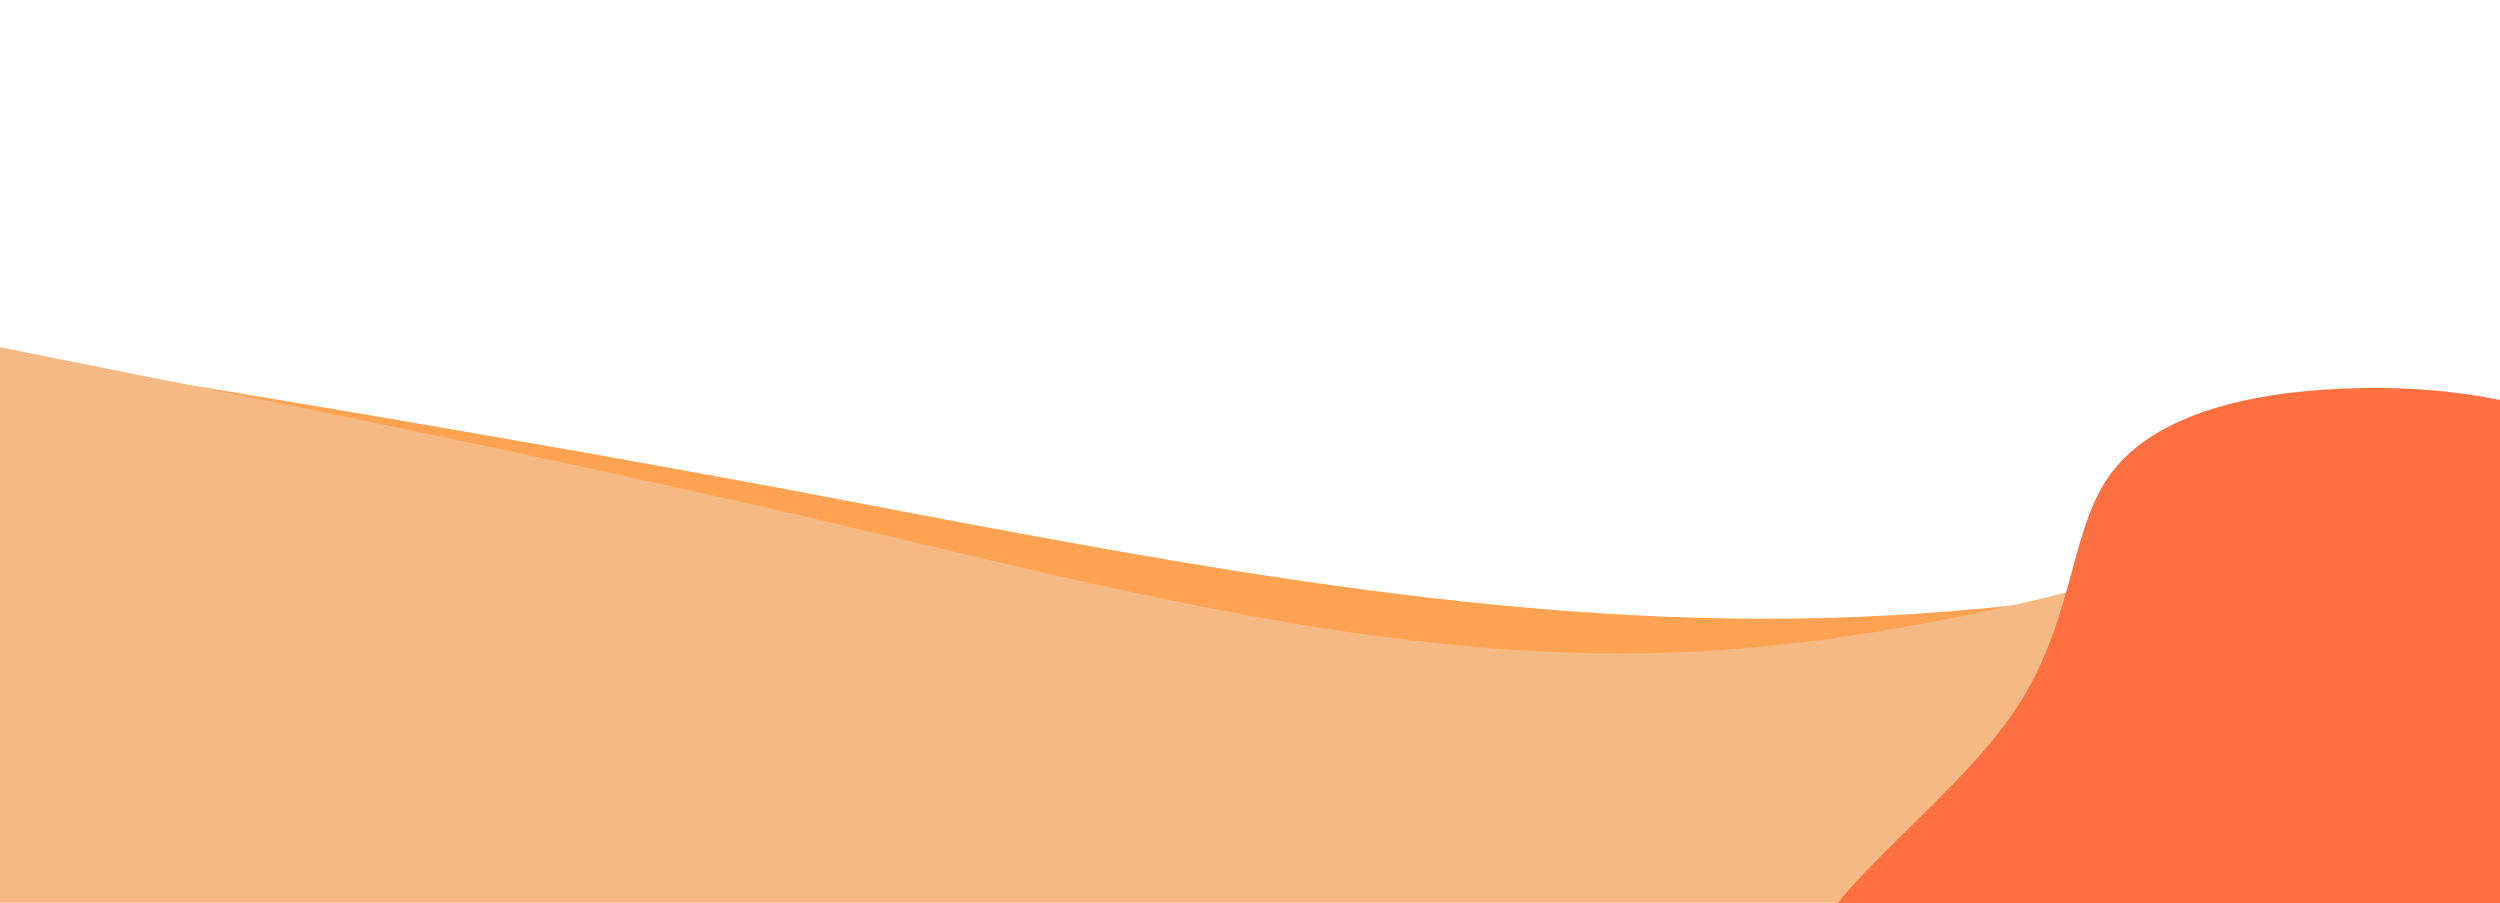
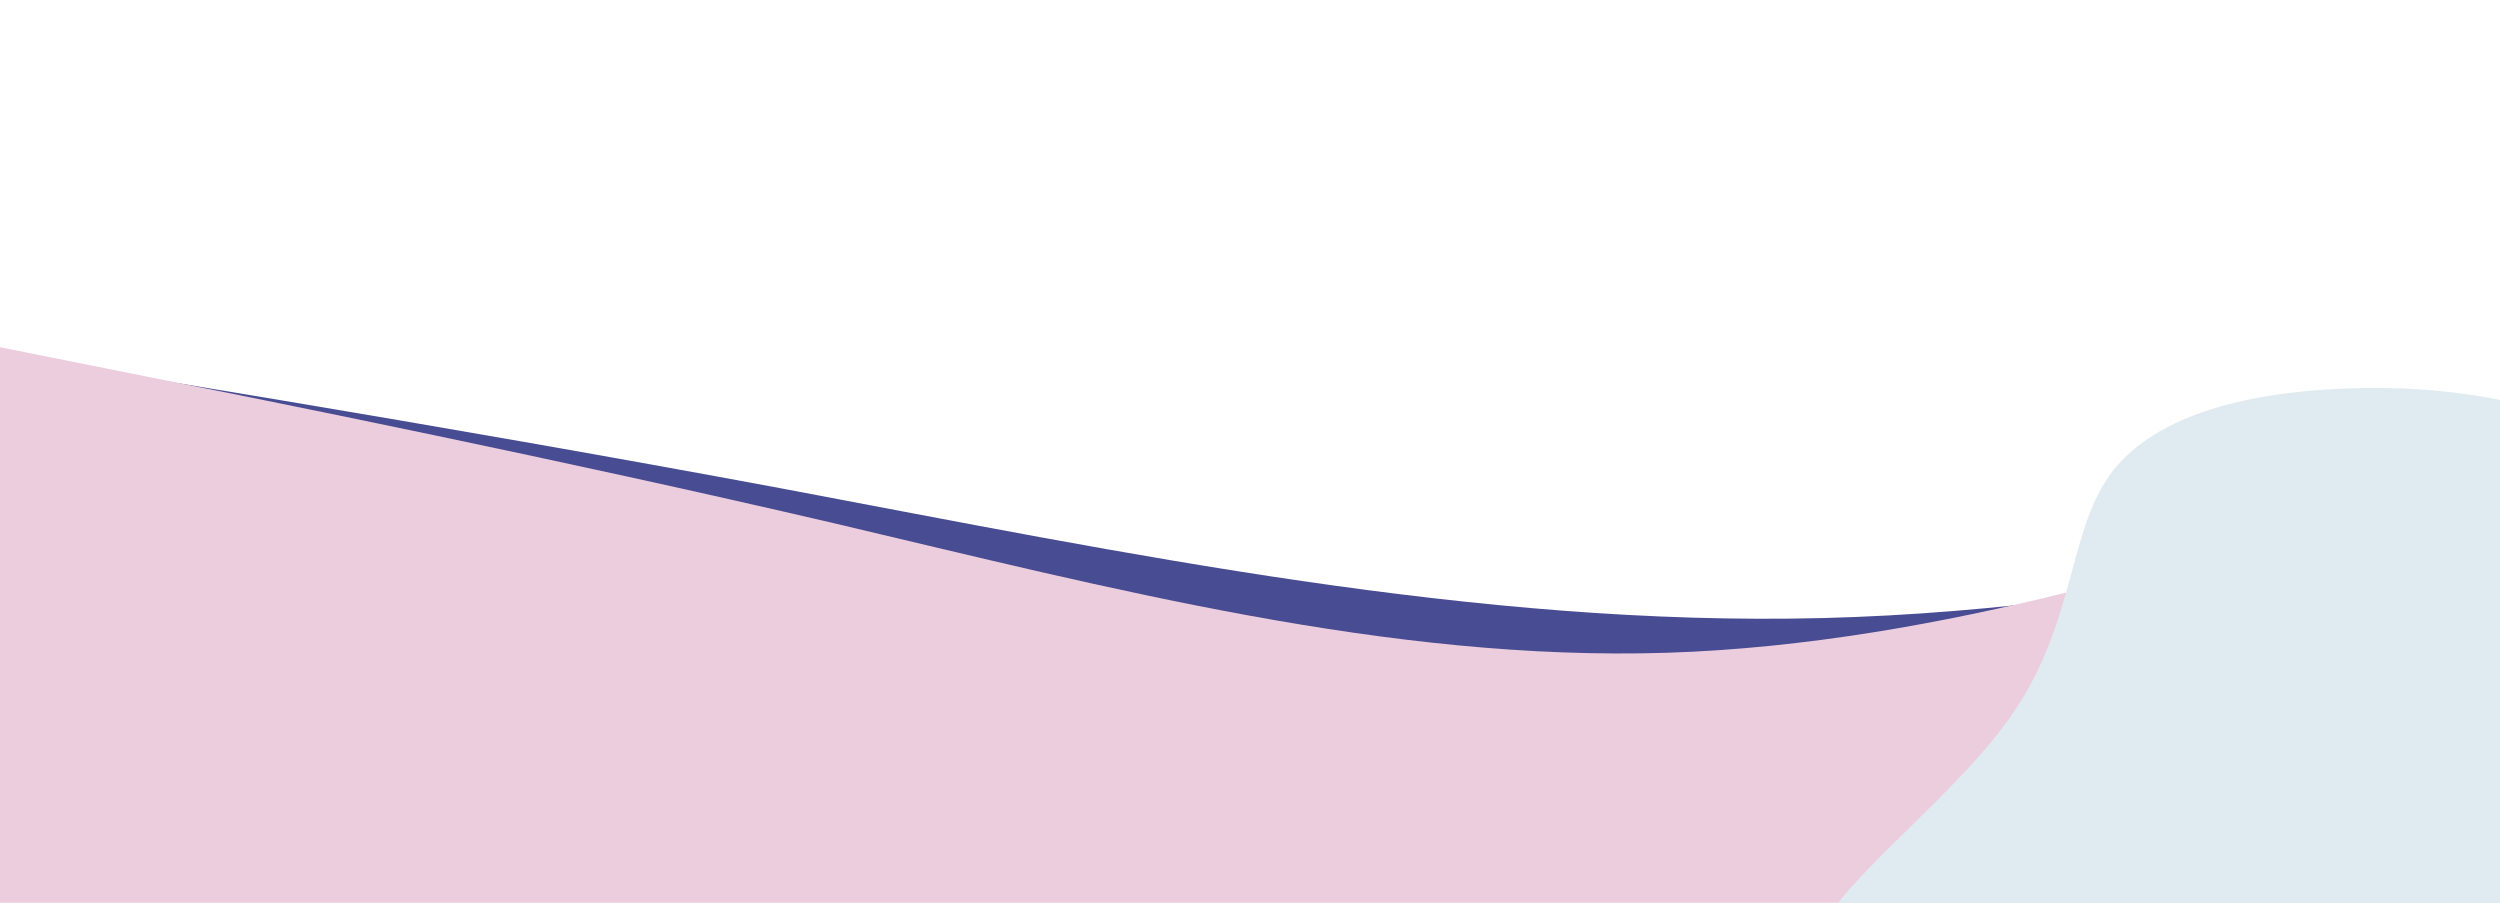
<svg xmlns="http://www.w3.org/2000/svg" viewBox="0 0 1440 520">
-   <path fill="#ffa352" fill-opacity="1" d="M0,0L80,16C160,32,320,64,480,101.3C640,139,800,181,960,176C1120,171,1280,117,1360,90.7L1440,64L1440,320L1360,320C1280,320,1120,320,960,320C800,320,640,320,480,320C320,320,160,320,80,320L0,320Z" transform="translate(-150 180) scale(1.25 1)" />
-   <path fill="#f5b984" fill-opacity="1" d="M0,0L80,16C160,32,320,64,480,101.3C640,139,800,181,960,176C1120,171,1280,117,1360,90.7L1440,64L1440,320L1360,320C1280,320,1120,320,960,320C800,320,640,320,480,320C320,320,160,320,80,320L0,320Z" transform="translate(0 200)" />
-   <path fill="#ff7040" d="M50.8,-54.5C66.7,-47.2,81,-32,80.4,-16.9C79.8,-1.8,64.3,13.2,52.3,26.6C40.2,40,31.7,51.9,20.9,54.6C10,57.4,-3.1,51.1,-19.9,47.9C-36.7,44.8,-57.1,44.8,-58.8,36.5C-60.5,28.3,-43.5,11.8,-36.6,-2.9C-29.7,-17.5,-33,-30.3,-28.6,-39.6C-24.2,-48.9,-12.1,-54.7,2.7,-57.9C17.4,-61.1,34.9,-61.7,50.8,-54.5Z" transform="translate(1300 450) scale(4 4) rotate(10)" />
+   <path fill="#484C93" fill-opacity="1" d="M0,0L80,16C160,32,320,64,480,101.3C640,139,800,181,960,176C1120,171,1280,117,1360,90.7L1440,64L1440,320L1360,320C1280,320,1120,320,960,320C800,320,640,320,480,320C320,320,160,320,80,320L0,320Z" transform="translate(-150 180) scale(1.25 1)" />
+   <path fill="#eccddd" fill-opacity="1" d="M0,0L80,16C160,32,320,64,480,101.3C640,139,800,181,960,176C1120,171,1280,117,1360,90.7L1440,64L1440,320L1360,320C1280,320,1120,320,960,320C800,320,640,320,480,320C320,320,160,320,80,320L0,320Z" transform="translate(0 200)" />
+   <path fill="#E0EBF1" d="M50.8,-54.5C66.7,-47.2,81,-32,80.4,-16.9C79.8,-1.8,64.3,13.2,52.3,26.6C40.2,40,31.7,51.9,20.9,54.6C10,57.4,-3.1,51.1,-19.9,47.9C-36.7,44.8,-57.1,44.8,-58.8,36.5C-60.5,28.3,-43.5,11.8,-36.6,-2.9C-29.7,-17.5,-33,-30.3,-28.6,-39.6C-24.2,-48.9,-12.1,-54.7,2.7,-57.9C17.4,-61.1,34.9,-61.7,50.8,-54.5Z" transform="translate(1300 450) scale(4 4) rotate(10)" />
</svg>
